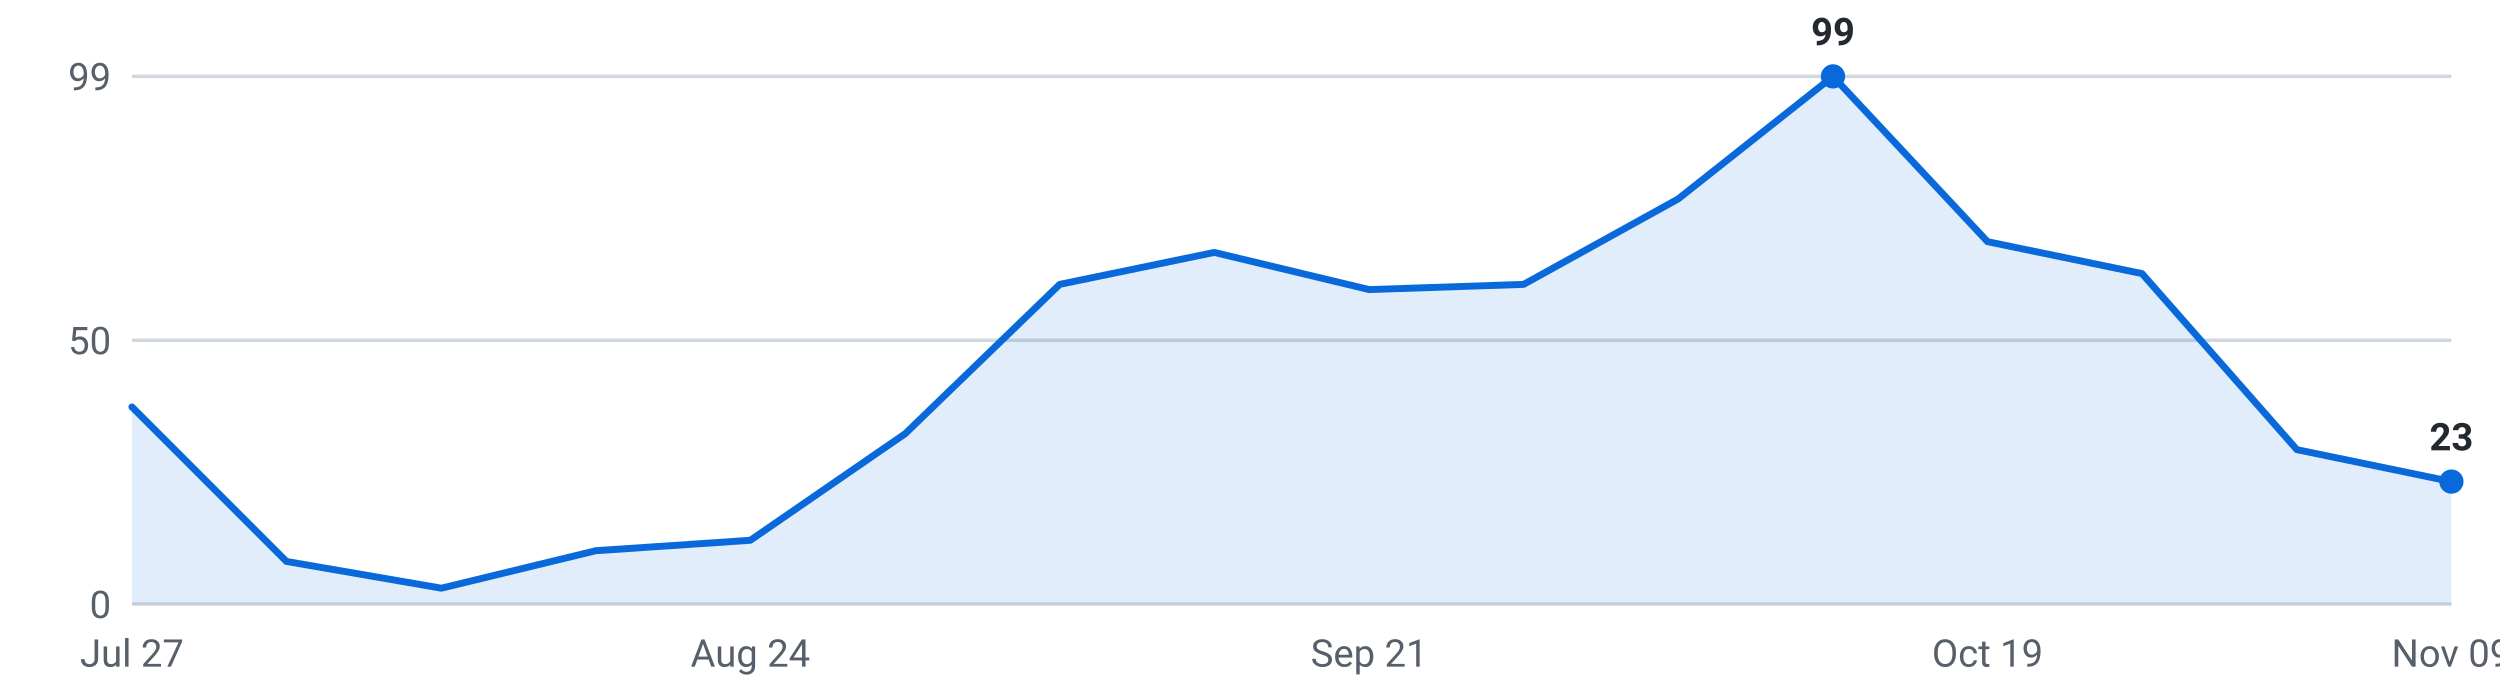
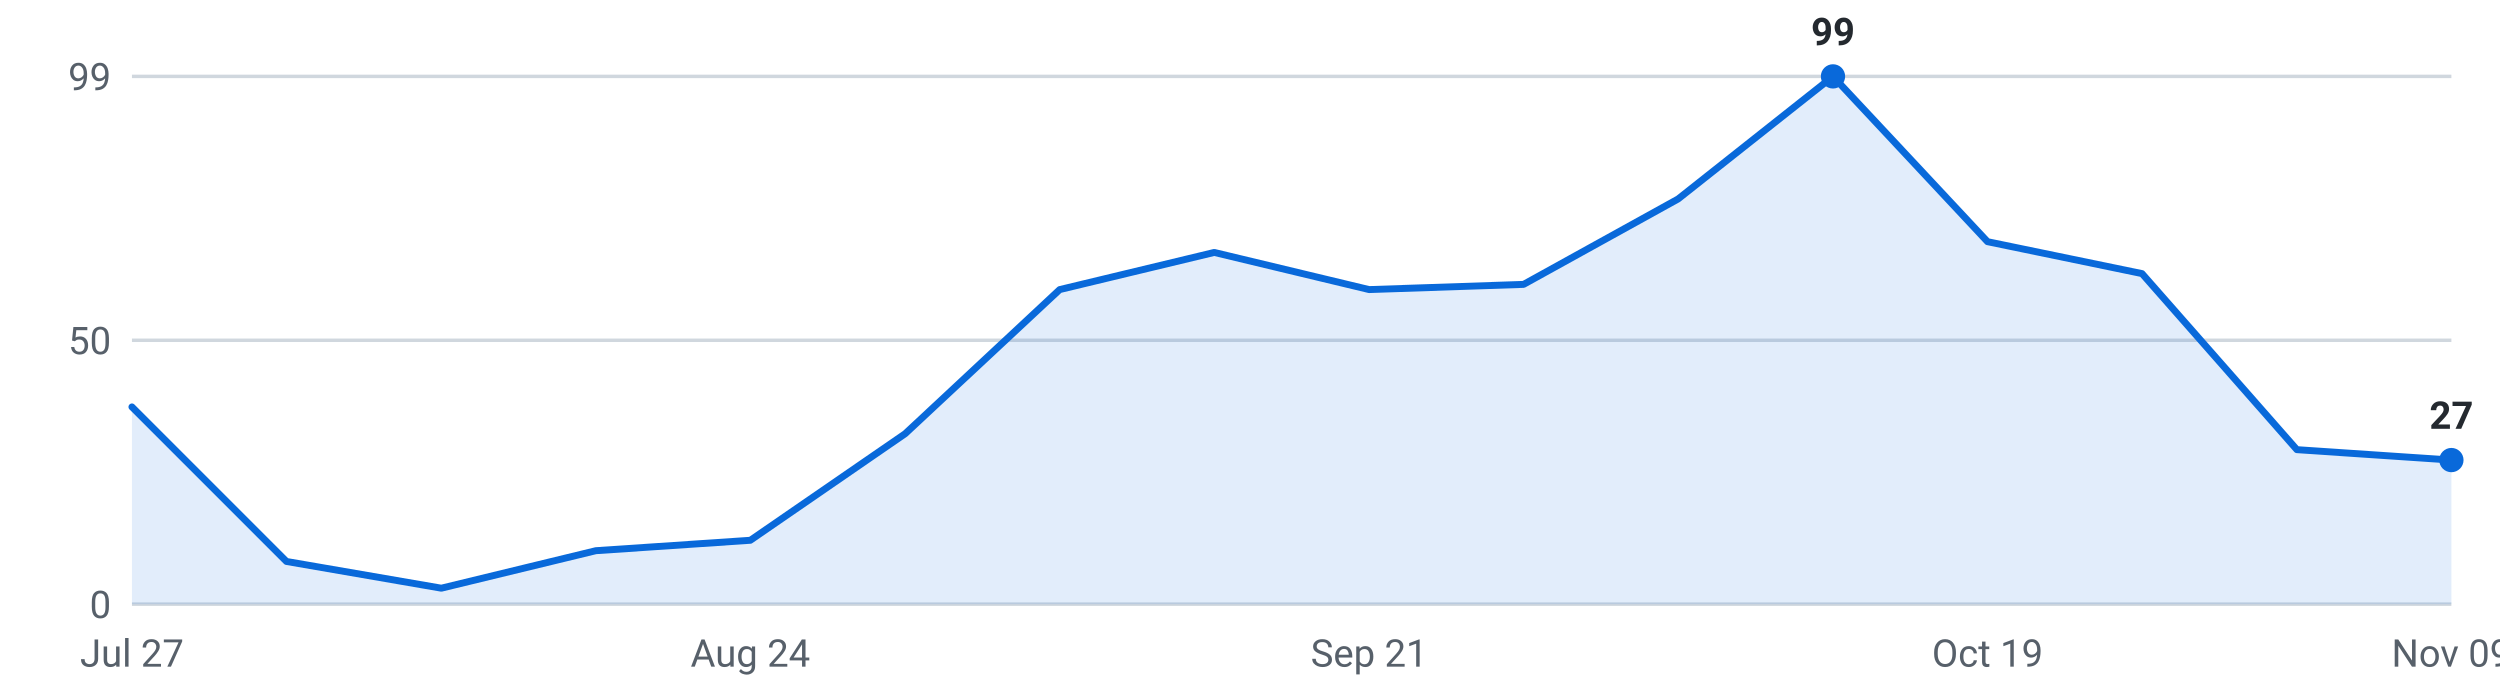
<svg xmlns="http://www.w3.org/2000/svg" viewBox="0 0 720 200" width="720" height="200" role="img" aria-label="Internships posted per week, last 16 weeks">
  <g font-family="-apple-system,Segoe UI,Roboto,sans-serif" font-size="11">
    <line x1="38" y1="174.0" x2="706" y2="174.0" stroke="#d0d7de" stroke-width="1" />
    <text x="32" y="178.0" text-anchor="end" fill="#57606a">0</text>
    <line x1="38" y1="98.0" x2="706" y2="98.0" stroke="#d0d7de" stroke-width="1" />
    <text x="32" y="102.0" text-anchor="end" fill="#57606a">50</text>
    <line x1="38" y1="22.0" x2="706" y2="22.0" stroke="#d0d7de" stroke-width="1" />
    <text x="32" y="26.0" text-anchor="end" fill="#57606a">99</text>
-     <path d="M38.0,174 L38.0,117.2 L82.5,161.7 L127.1,169.4 L171.6,158.6 L216.1,155.6 L260.7,124.9 L305.2,81.9 L349.7,72.7 L394.3,83.4 L438.8,81.9 L483.3,57.3 L527.9,22.0 L572.4,69.6 L616.9,78.8 L661.5,129.5 L706.0,138.7 L706.0,174 Z" fill="#0969da" fill-opacity="0.12" />
-     <polyline points="38.0,117.2 82.5,161.7 127.1,169.4 171.6,158.6 216.1,155.6 260.7,124.9 305.2,81.9 349.7,72.7 394.3,83.4 438.8,81.9 483.3,57.3 527.9,22.0 572.4,69.6 616.9,78.8 661.5,129.5 706.0,138.7" fill="none" stroke="#0969da" stroke-width="2" stroke-linejoin="round" stroke-linecap="round" />
+     <path d="M38.0,174 L38.0,117.2 L82.5,161.7 L127.1,169.4 L171.6,158.6 L216.1,155.6 L260.7,124.9 L305.2,83.4 L349.7,72.7 L394.3,83.4 L438.8,81.9 L483.3,57.3 L527.9,22.0 L572.4,69.6 L616.9,78.8 L661.5,129.5 L706.0,132.5 L706.0,174 Z" fill="#0969da" fill-opacity="0.12" />
+     <polyline points="38.0,117.2 82.5,161.7 127.1,169.4 171.6,158.6 216.1,155.6 260.7,124.9 305.2,83.4 349.7,72.7 394.3,83.4 438.8,81.9 483.3,57.3 527.9,22.0 572.4,69.6 616.9,78.8 661.5,129.5 706.0,132.5" fill="none" stroke="#0969da" stroke-width="2" stroke-linejoin="round" stroke-linecap="round" />
    <circle cx="527.9" cy="22.0" r="3.5" fill="#0969da" />
    <text x="527.9" y="13.0" text-anchor="middle" fill="#24292f" font-weight="600">99</text>
-     <circle cx="706.0" cy="138.7" r="3.5" fill="#0969da" />
-     <text x="706.0" y="129.7" text-anchor="middle" fill="#24292f" font-weight="600">23</text>
+     <circle cx="706.0" cy="132.5" r="3.5" fill="#0969da" />
+     <text x="706.0" y="123.5" text-anchor="middle" fill="#24292f" font-weight="600">27</text>
    <text x="38.0" y="192" text-anchor="middle" fill="#57606a">Jul 27</text>
    <text x="216.1" y="192" text-anchor="middle" fill="#57606a">Aug 24</text>
    <text x="394.3" y="192" text-anchor="middle" fill="#57606a">Sep 21</text>
    <text x="572.4" y="192" text-anchor="middle" fill="#57606a">Oct 19</text>
    <text x="706.0" y="192" text-anchor="middle" fill="#57606a">Nov 09</text>
  </g>
</svg>
